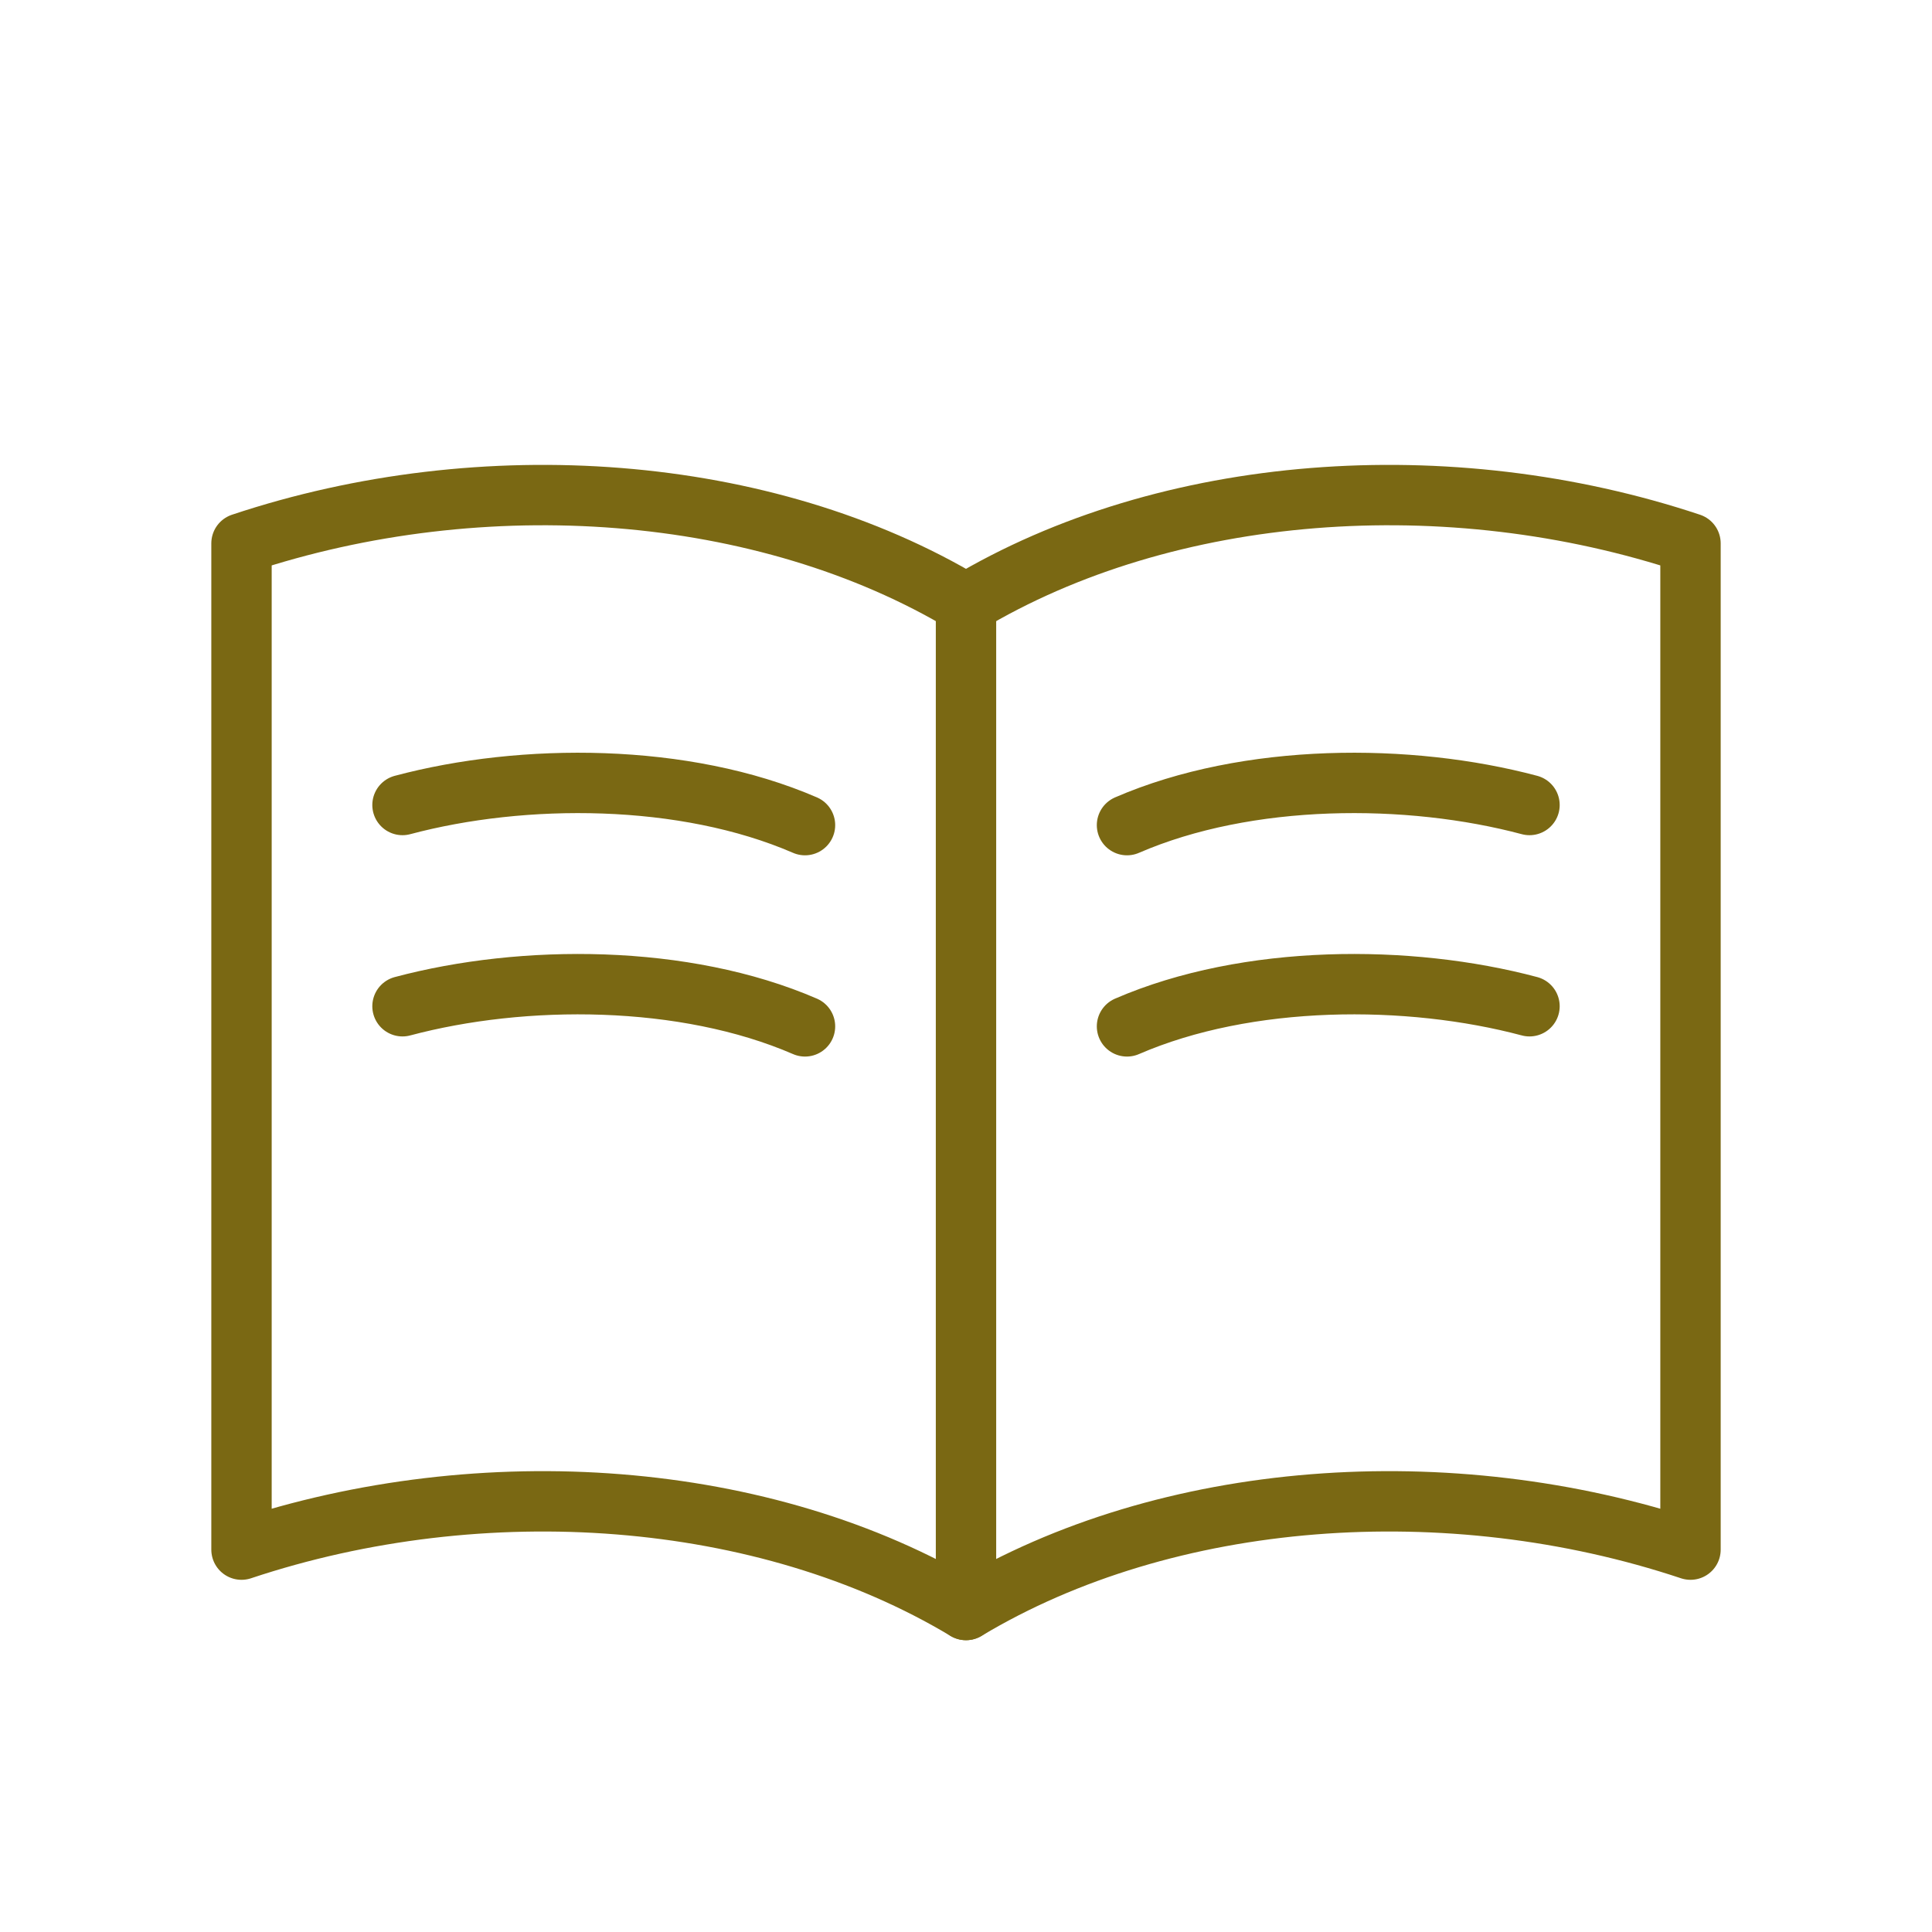
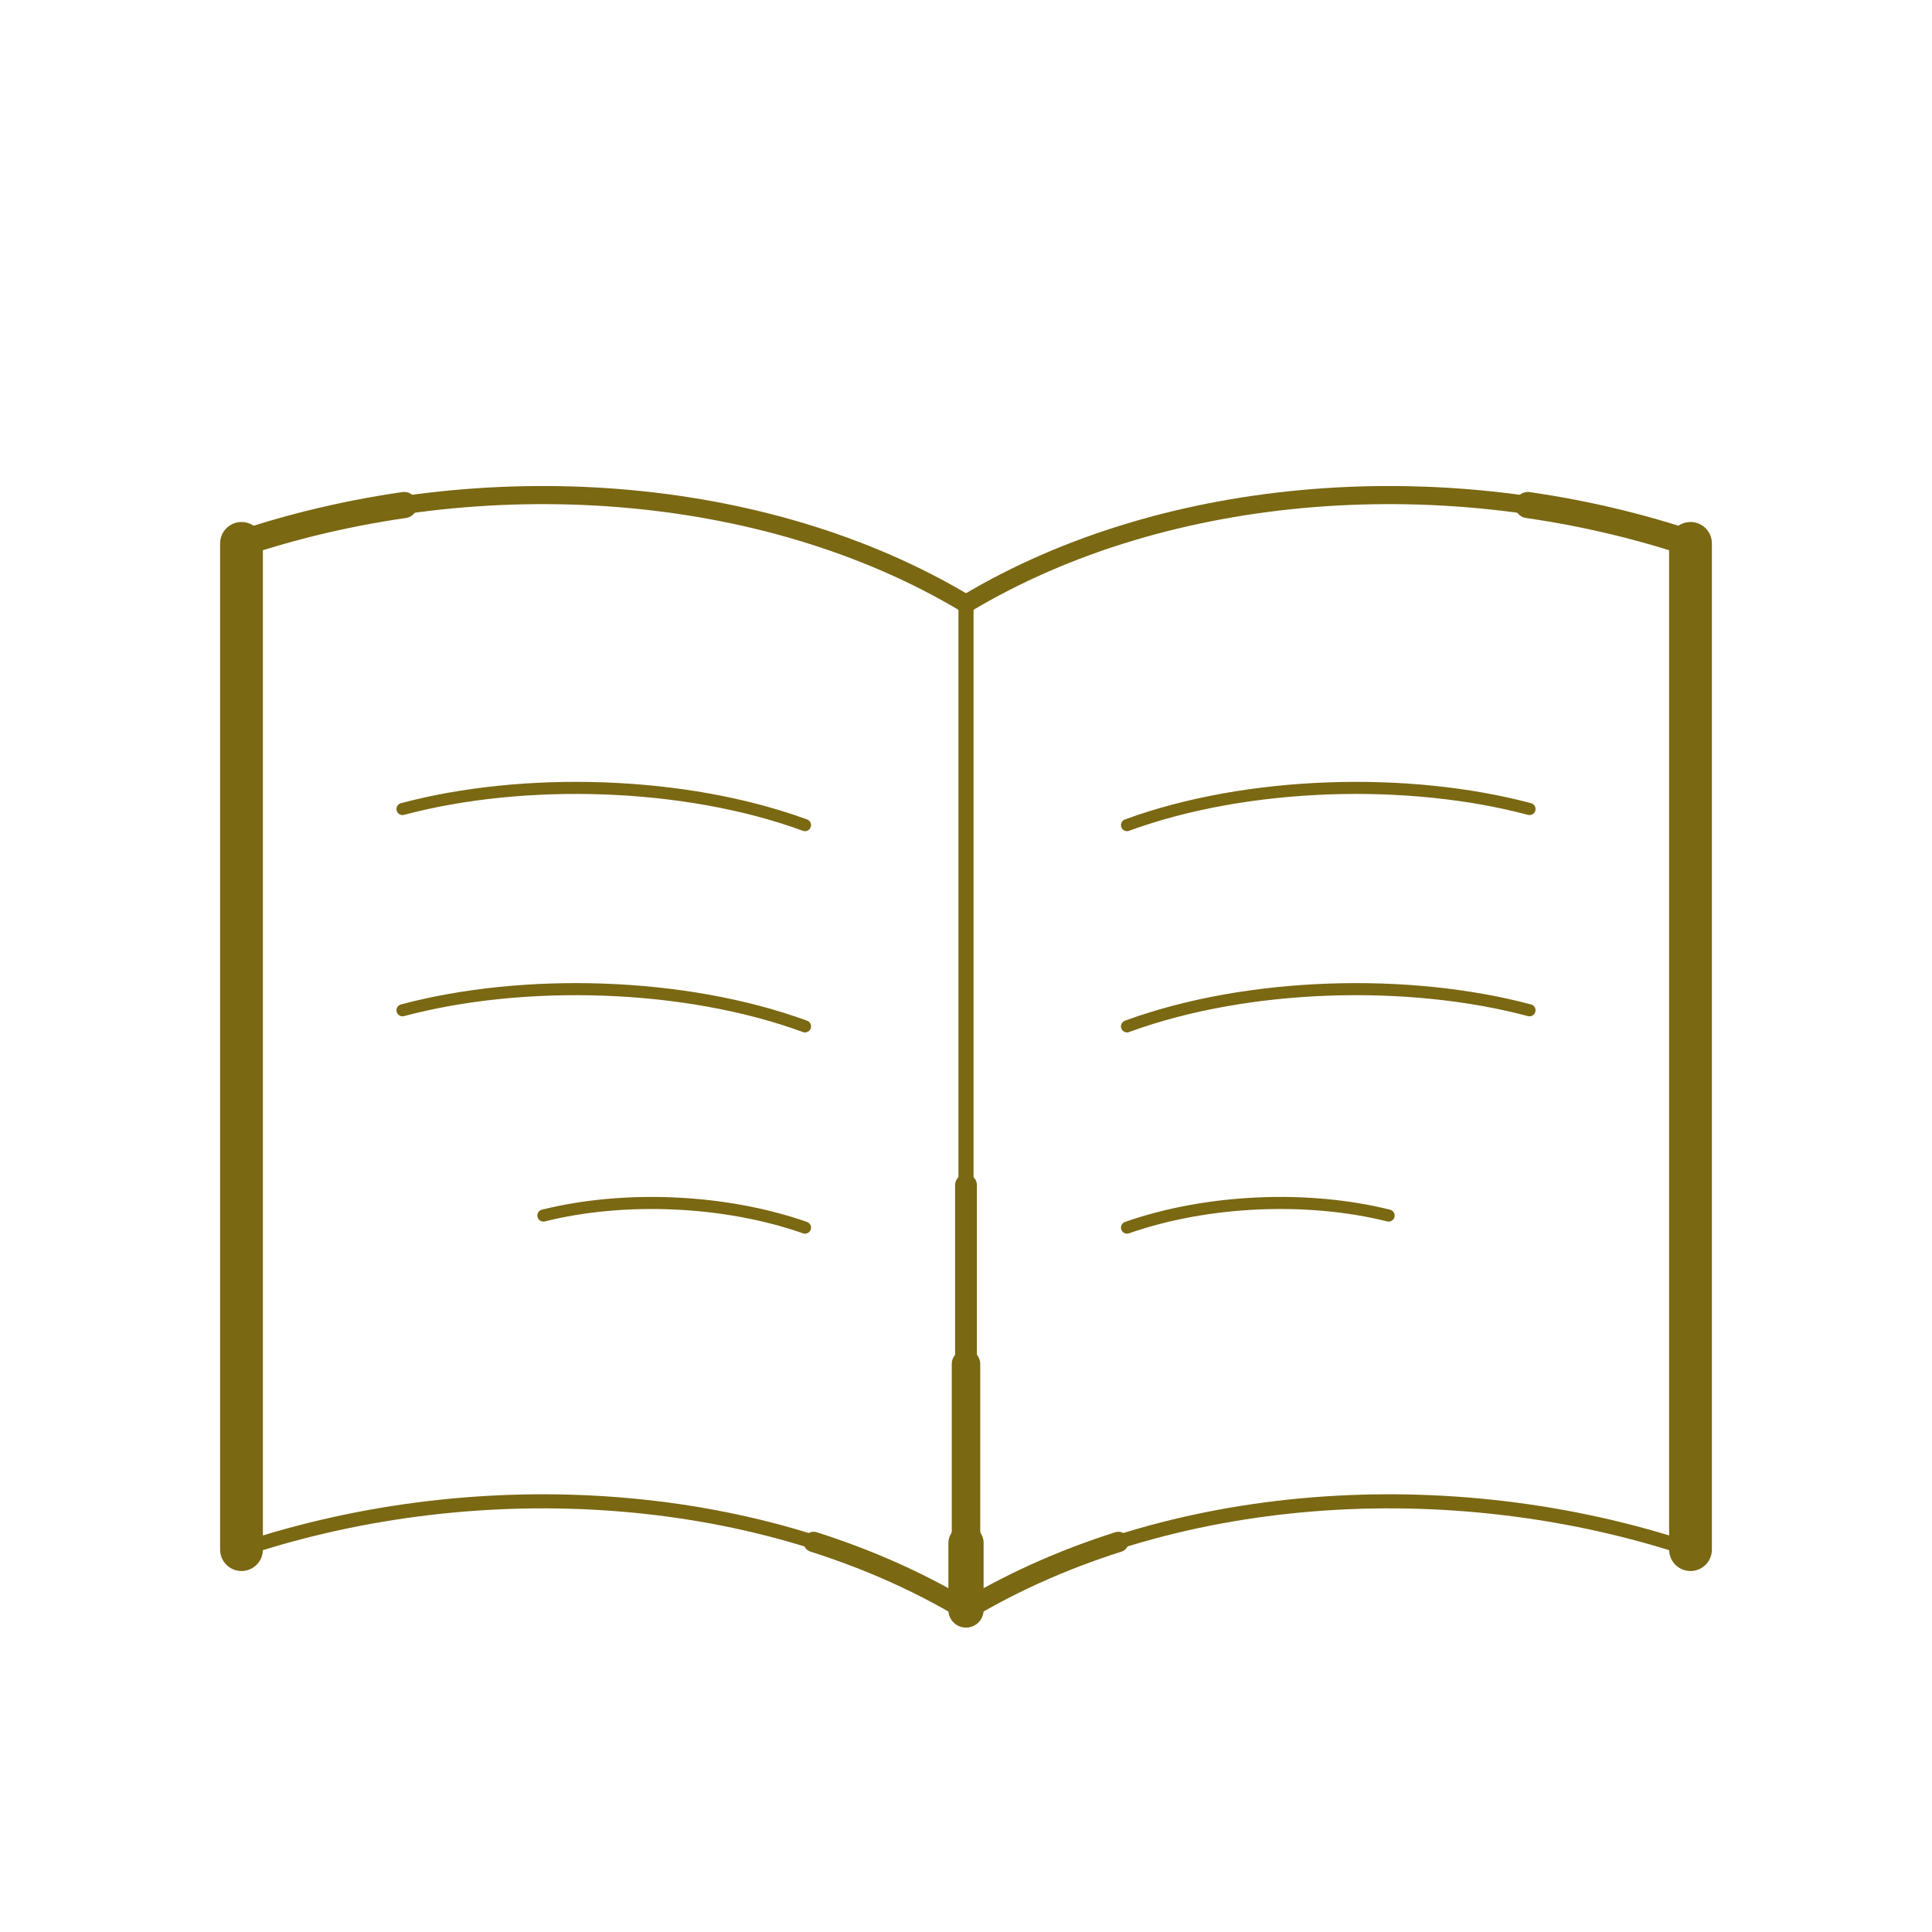
- <svg xmlns="http://www.w3.org/2000/svg" viewBox="0 0 48 48" fill="none" stroke="#7a6813" stroke-width="1.5" stroke-linecap="round" stroke-linejoin="round">
-   <path d="M24 15c-5-3-12-3.5-18-1.5v25c6-2 13-1.5 18 1.5 5-3 12-3.5 18-1.5v-25c-6-2-13-1.5-18 1.5z" />
-   <path d="M24 15v25" />
-   <path d="M10 20c3-.8 7-.8 10 .5M10 25c3-.8 7-.8 10 .5M28 20.5c3-1.3 7-1.3 10-.5M28 25.5c3-1.3 7-1.3 10-.5" />
+ <svg xmlns="http://www.w3.org/2000/svg" viewBox="0 0 48 48" fill="none" stroke="#7a6813" stroke-linecap="round" stroke-linejoin="round">
+   <g>
+     <path d="M24 15c-5-3 -12-3.5 -18-1.5" pathLength="100" stroke-width="0.45" />
+     <path d="M24 15c-5-3 -12-3.5 -18-1.5" pathLength="100" stroke-width="0.65" stroke-dasharray="71.111 100" stroke-dashoffset="-14.444" />
+     <path d="M24 15c-5-3 -12-3.5 -18-1.5" pathLength="100" stroke-width="0.85" stroke-dasharray="62.222 100" stroke-dashoffset="-18.889" />
+     <path d="M24 15c-5-3 -12-3.5 -18-1.5" pathLength="100" stroke-width="1.05" stroke-dasharray="53.333 100" stroke-dashoffset="-23.333" />
+     <path d="M24 15c-5-3 -12-3.5 -18-1.5" pathLength="100" stroke-width="1.25" stroke-dasharray="44.444 100" stroke-dashoffset="-27.778" />
+     <path d="M24 15c-5-3 -12-3.5 -18-1.5" pathLength="100" stroke-width="1.45" stroke-dasharray="35.556 100" stroke-dashoffset="-32.222" />
+     <path d="M24 15c-5-3 -12-3.5 -18-1.5" pathLength="100" stroke-width="1.65" stroke-dasharray="26.667 100" stroke-dashoffset="-36.667" />
+     <path d="M24 15c-5-3 -12-3.5 -18-1.5" pathLength="100" stroke-width="1.85" stroke-dasharray="17.778 100" stroke-dashoffset="-41.111" />
+     <path d="M24 15c-5-3 -12-3.5 -18-1.5" pathLength="100" stroke-width="2.05" stroke-dasharray="8.889 100" stroke-dashoffset="-45.556" />
+     <path d="M24 15c-5-3 -12-3.5 -18-1.5" pathLength="100" stroke-width="2.25" stroke-dasharray="0 100" stroke-dashoffset="-50" />
+     <path d="M6 13.5v25" pathLength="100" stroke-width="1.063" />
+     <path d="M6 38.5c6-2 13-1.5 18 1.5" pathLength="100" stroke-width="0.35" />
+     <path d="M6 38.5c6-2 13-1.5 18 1.5" pathLength="100" stroke-width="0.506" stroke-dasharray="71.111 100" stroke-dashoffset="-14.444" />
+     <path d="M6 38.5c6-2 13-1.5 18 1.5" pathLength="100" stroke-width="0.661" stroke-dasharray="62.222 100" stroke-dashoffset="-18.889" />
+     <path d="M6 38.5c6-2 13-1.5 18 1.5" pathLength="100" stroke-width="0.817" stroke-dasharray="53.333 100" stroke-dashoffset="-23.333" />
+     <path d="M6 38.5c6-2 13-1.5 18 1.5" pathLength="100" stroke-width="0.972" stroke-dasharray="44.444 100" stroke-dashoffset="-27.778" />
+     <path d="M6 38.5c6-2 13-1.5 18 1.5" pathLength="100" stroke-width="1.128" stroke-dasharray="35.556 100" stroke-dashoffset="-32.222" />
+     <path d="M6 38.5c6-2 13-1.5 18 1.5" pathLength="100" stroke-width="1.283" stroke-dasharray="26.667 100" stroke-dashoffset="-36.667" />
+     <path d="M6 38.5c6-2 13-1.5 18 1.5" pathLength="100" stroke-width="1.439" stroke-dasharray="17.778 100" stroke-dashoffset="-41.111" />
+     <path d="M6 38.5c6-2 13-1.5 18 1.5" pathLength="100" stroke-width="1.594" stroke-dasharray="8.889 100" stroke-dashoffset="-45.556" />
+     <path d="M6 38.5c6-2 13-1.5 18 1.5" pathLength="100" stroke-width="1.75" stroke-dasharray="0 100" stroke-dashoffset="-50" />
+     <path d="M20 20.5c-3-1.1 -7-1.2 -10-.4" pathLength="100" stroke-width="0.3" />
+     <path d="M20 20.5c-3-1.1 -7-1.2 -10-.4" pathLength="100" stroke-width="0.433" stroke-dasharray="71.111 100" stroke-dashoffset="-14.444" />
+     <path d="M20 20.5c-3-1.1 -7-1.2 -10-.4" pathLength="100" stroke-width="0.567" stroke-dasharray="62.222 100" stroke-dashoffset="-18.889" />
+     <path d="M20 20.5c-3-1.1 -7-1.2 -10-.4" pathLength="100" stroke-width="0.7" stroke-dasharray="53.333 100" stroke-dashoffset="-23.333" />
+     <path d="M20 20.5c-3-1.1 -7-1.2 -10-.4" pathLength="100" stroke-width="0.833" stroke-dasharray="44.444 100" stroke-dashoffset="-27.778" />
+     <path d="M20 20.5c-3-1.1 -7-1.2 -10-.4" pathLength="100" stroke-width="0.967" stroke-dasharray="35.556 100" stroke-dashoffset="-32.222" />
+     <path d="M20 20.5c-3-1.1 -7-1.2 -10-.4" pathLength="100" stroke-width="1.1" stroke-dasharray="26.667 100" stroke-dashoffset="-36.667" />
+     <path d="M20 20.5c-3-1.1 -7-1.2 -10-.4" pathLength="100" stroke-width="1.233" stroke-dasharray="17.778 100" stroke-dashoffset="-41.111" />
+     <path d="M20 20.5c-3-1.1 -7-1.2 -10-.4" pathLength="100" stroke-width="1.367" stroke-dasharray="8.889 100" stroke-dashoffset="-45.556" />
+     <path d="M20 20.5c-3-1.1 -7-1.2 -10-.4" pathLength="100" stroke-width="1.5" stroke-dasharray="0 100" stroke-dashoffset="-50" />
+     <path d="M20 25.5c-3-1.1 -7-1.2 -10-.4" pathLength="100" stroke-width="0.3" />
+     <path d="M20 25.5c-3-1.1 -7-1.2 -10-.4" pathLength="100" stroke-width="0.433" stroke-dasharray="71.111 100" stroke-dashoffset="-14.444" />
+     <path d="M20 25.5c-3-1.1 -7-1.2 -10-.4" pathLength="100" stroke-width="0.567" stroke-dasharray="62.222 100" stroke-dashoffset="-18.889" />
+     <path d="M20 25.5c-3-1.1 -7-1.2 -10-.4" pathLength="100" stroke-width="0.7" stroke-dasharray="53.333 100" stroke-dashoffset="-23.333" />
+     <path d="M20 25.5c-3-1.1 -7-1.2 -10-.4" pathLength="100" stroke-width="0.833" stroke-dasharray="44.444 100" stroke-dashoffset="-27.778" />
+     <path d="M20 25.5c-3-1.1 -7-1.2 -10-.4" pathLength="100" stroke-width="0.967" stroke-dasharray="35.556 100" stroke-dashoffset="-32.222" />
+     <path d="M20 25.5c-3-1.1 -7-1.2 -10-.4" pathLength="100" stroke-width="1.1" stroke-dasharray="26.667 100" stroke-dashoffset="-36.667" />
+     <path d="M20 25.5c-3-1.1 -7-1.2 -10-.4" pathLength="100" stroke-width="1.233" stroke-dasharray="17.778 100" stroke-dashoffset="-41.111" />
+     <path d="M20 25.5c-3-1.1 -7-1.2 -10-.4" pathLength="100" stroke-width="1.367" stroke-dasharray="8.889 100" stroke-dashoffset="-45.556" />
+     <path d="M20 25.5c-3-1.1 -7-1.2 -10-.4" pathLength="100" stroke-width="1.5" stroke-dasharray="0 100" stroke-dashoffset="-50" />
+     <path d="M20 30.5c-2-.7 -4.5-.8 -6.5-.3" pathLength="100" stroke-width="0.3" />
+     <path d="M20 30.5c-2-.7 -4.5-.8 -6.5-.3" pathLength="100" stroke-width="0.433" stroke-dasharray="71.111 100" stroke-dashoffset="-14.444" />
+     <path d="M20 30.5c-2-.7 -4.5-.8 -6.5-.3" pathLength="100" stroke-width="0.567" stroke-dasharray="62.222 100" stroke-dashoffset="-18.889" />
+     <path d="M20 30.5c-2-.7 -4.5-.8 -6.5-.3" pathLength="100" stroke-width="0.7" stroke-dasharray="53.333 100" stroke-dashoffset="-23.333" />
+     <path d="M20 30.5c-2-.7 -4.5-.8 -6.5-.3" pathLength="100" stroke-width="0.833" stroke-dasharray="44.444 100" stroke-dashoffset="-27.778" />
+     <path d="M20 30.5c-2-.7 -4.5-.8 -6.5-.3" pathLength="100" stroke-width="0.967" stroke-dasharray="35.556 100" stroke-dashoffset="-32.222" />
+     <path d="M20 30.5c-2-.7 -4.5-.8 -6.5-.3" pathLength="100" stroke-width="1.1" stroke-dasharray="26.667 100" stroke-dashoffset="-36.667" />
+     <path d="M20 30.5c-2-.7 -4.5-.8 -6.5-.3" pathLength="100" stroke-width="1.233" stroke-dasharray="17.778 100" stroke-dashoffset="-41.111" />
+     <path d="M20 30.5c-2-.7 -4.5-.8 -6.5-.3" pathLength="100" stroke-width="1.367" stroke-dasharray="8.889 100" stroke-dashoffset="-45.556" />
+     <path d="M20 30.5c-2-.7 -4.5-.8 -6.5-.3" pathLength="100" stroke-width="1.5" stroke-dasharray="0 100" stroke-dashoffset="-50" />
+   </g>
+   <g class="book-page">
+     <path d="M24 15c5-3 12-3.5 18-1.5" pathLength="100" stroke-width="0.45" />
+     <path d="M24 15c5-3 12-3.5 18-1.5" pathLength="100" stroke-width="0.65" stroke-dasharray="71.111 100" stroke-dashoffset="-14.444" />
+     <path d="M24 15c5-3 12-3.5 18-1.5" pathLength="100" stroke-width="0.85" stroke-dasharray="62.222 100" stroke-dashoffset="-18.889" />
+     <path d="M24 15c5-3 12-3.5 18-1.5" pathLength="100" stroke-width="1.05" stroke-dasharray="53.333 100" stroke-dashoffset="-23.333" />
+     <path d="M24 15c5-3 12-3.5 18-1.5" pathLength="100" stroke-width="1.25" stroke-dasharray="44.444 100" stroke-dashoffset="-27.778" />
+     <path d="M24 15c5-3 12-3.5 18-1.5" pathLength="100" stroke-width="1.45" stroke-dasharray="35.556 100" stroke-dashoffset="-32.222" />
+     <path d="M24 15c5-3 12-3.5 18-1.5" pathLength="100" stroke-width="1.65" stroke-dasharray="26.667 100" stroke-dashoffset="-36.667" />
+     <path d="M24 15c5-3 12-3.5 18-1.5" pathLength="100" stroke-width="1.85" stroke-dasharray="17.778 100" stroke-dashoffset="-41.111" />
+     <path d="M24 15c5-3 12-3.5 18-1.5" pathLength="100" stroke-width="2.05" stroke-dasharray="8.889 100" stroke-dashoffset="-45.556" />
+     <path d="M24 15c5-3 12-3.5 18-1.5" pathLength="100" stroke-width="2.25" stroke-dasharray="0 100" stroke-dashoffset="-50" />
+     <path d="M42 13.5v25" pathLength="100" stroke-width="1.063" />
+     <path d="M42 38.5c-6-2 -13-1.5 -18 1.5" pathLength="100" stroke-width="0.35" />
+     <path d="M42 38.5c-6-2 -13-1.5 -18 1.5" pathLength="100" stroke-width="0.506" stroke-dasharray="71.111 100" stroke-dashoffset="-14.444" />
+     <path d="M42 38.5c-6-2 -13-1.5 -18 1.5" pathLength="100" stroke-width="0.661" stroke-dasharray="62.222 100" stroke-dashoffset="-18.889" />
+     <path d="M42 38.5c-6-2 -13-1.5 -18 1.5" pathLength="100" stroke-width="0.817" stroke-dasharray="53.333 100" stroke-dashoffset="-23.333" />
+     <path d="M42 38.5c-6-2 -13-1.5 -18 1.5" pathLength="100" stroke-width="0.972" stroke-dasharray="44.444 100" stroke-dashoffset="-27.778" />
+     <path d="M42 38.5c-6-2 -13-1.5 -18 1.5" pathLength="100" stroke-width="1.128" stroke-dasharray="35.556 100" stroke-dashoffset="-32.222" />
+     <path d="M42 38.5c-6-2 -13-1.5 -18 1.5" pathLength="100" stroke-width="1.283" stroke-dasharray="26.667 100" stroke-dashoffset="-36.667" />
+     <path d="M42 38.5c-6-2 -13-1.5 -18 1.5" pathLength="100" stroke-width="1.439" stroke-dasharray="17.778 100" stroke-dashoffset="-41.111" />
+     <path d="M42 38.5c-6-2 -13-1.5 -18 1.5" pathLength="100" stroke-width="1.594" stroke-dasharray="8.889 100" stroke-dashoffset="-45.556" />
+     <path d="M42 38.5c-6-2 -13-1.5 -18 1.5" pathLength="100" stroke-width="1.75" stroke-dasharray="0 100" stroke-dashoffset="-50" />
+     <path d="M28 20.5c3-1.1 7-1.2 10-.4" pathLength="100" stroke-width="0.3" />
+     <path d="M28 20.5c3-1.1 7-1.2 10-.4" pathLength="100" stroke-width="0.433" stroke-dasharray="71.111 100" stroke-dashoffset="-14.444" />
+     <path d="M28 20.5c3-1.1 7-1.2 10-.4" pathLength="100" stroke-width="0.567" stroke-dasharray="62.222 100" stroke-dashoffset="-18.889" />
+     <path d="M28 20.5c3-1.1 7-1.2 10-.4" pathLength="100" stroke-width="0.7" stroke-dasharray="53.333 100" stroke-dashoffset="-23.333" />
+     <path d="M28 20.5c3-1.1 7-1.2 10-.4" pathLength="100" stroke-width="0.833" stroke-dasharray="44.444 100" stroke-dashoffset="-27.778" />
+     <path d="M28 20.5c3-1.1 7-1.2 10-.4" pathLength="100" stroke-width="0.967" stroke-dasharray="35.556 100" stroke-dashoffset="-32.222" />
+     <path d="M28 20.5c3-1.1 7-1.2 10-.4" pathLength="100" stroke-width="1.1" stroke-dasharray="26.667 100" stroke-dashoffset="-36.667" />
+     <path d="M28 20.5c3-1.1 7-1.2 10-.4" pathLength="100" stroke-width="1.233" stroke-dasharray="17.778 100" stroke-dashoffset="-41.111" />
+     <path d="M28 20.5c3-1.1 7-1.2 10-.4" pathLength="100" stroke-width="1.367" stroke-dasharray="8.889 100" stroke-dashoffset="-45.556" />
+     <path d="M28 20.5c3-1.1 7-1.2 10-.4" pathLength="100" stroke-width="1.5" stroke-dasharray="0 100" stroke-dashoffset="-50" />
+     <path d="M28 25.5c3-1.1 7-1.2 10-.4" pathLength="100" stroke-width="0.3" />
+     <path d="M28 25.5c3-1.1 7-1.2 10-.4" pathLength="100" stroke-width="0.433" stroke-dasharray="71.111 100" stroke-dashoffset="-14.444" />
+     <path d="M28 25.5c3-1.1 7-1.2 10-.4" pathLength="100" stroke-width="0.567" stroke-dasharray="62.222 100" stroke-dashoffset="-18.889" />
+     <path d="M28 25.5c3-1.1 7-1.2 10-.4" pathLength="100" stroke-width="0.7" stroke-dasharray="53.333 100" stroke-dashoffset="-23.333" />
+     <path d="M28 25.5c3-1.1 7-1.2 10-.4" pathLength="100" stroke-width="0.833" stroke-dasharray="44.444 100" stroke-dashoffset="-27.778" />
+     <path d="M28 25.5c3-1.1 7-1.2 10-.4" pathLength="100" stroke-width="0.967" stroke-dasharray="35.556 100" stroke-dashoffset="-32.222" />
+     <path d="M28 25.5c3-1.1 7-1.2 10-.4" pathLength="100" stroke-width="1.1" stroke-dasharray="26.667 100" stroke-dashoffset="-36.667" />
+     <path d="M28 25.5c3-1.1 7-1.2 10-.4" pathLength="100" stroke-width="1.233" stroke-dasharray="17.778 100" stroke-dashoffset="-41.111" />
+     <path d="M28 25.5c3-1.1 7-1.2 10-.4" pathLength="100" stroke-width="1.367" stroke-dasharray="8.889 100" stroke-dashoffset="-45.556" />
+     <path d="M28 25.5c3-1.1 7-1.2 10-.4" pathLength="100" stroke-width="1.5" stroke-dasharray="0 100" stroke-dashoffset="-50" />
+     <path d="M28 30.5c2-.7 4.5-.8 6.5-.3" pathLength="100" stroke-width="0.3" />
+     <path d="M28 30.5c2-.7 4.5-.8 6.5-.3" pathLength="100" stroke-width="0.433" stroke-dasharray="71.111 100" stroke-dashoffset="-14.444" />
+     <path d="M28 30.5c2-.7 4.5-.8 6.5-.3" pathLength="100" stroke-width="0.567" stroke-dasharray="62.222 100" stroke-dashoffset="-18.889" />
+     <path d="M28 30.5c2-.7 4.5-.8 6.5-.3" pathLength="100" stroke-width="0.7" stroke-dasharray="53.333 100" stroke-dashoffset="-23.333" />
+     <path d="M28 30.5c2-.7 4.5-.8 6.5-.3" pathLength="100" stroke-width="0.833" stroke-dasharray="44.444 100" stroke-dashoffset="-27.778" />
+     <path d="M28 30.5c2-.7 4.5-.8 6.5-.3" pathLength="100" stroke-width="0.967" stroke-dasharray="35.556 100" stroke-dashoffset="-32.222" />
+     <path d="M28 30.5c2-.7 4.5-.8 6.5-.3" pathLength="100" stroke-width="1.1" stroke-dasharray="26.667 100" stroke-dashoffset="-36.667" />
+     <path d="M28 30.5c2-.7 4.5-.8 6.5-.3" pathLength="100" stroke-width="1.233" stroke-dasharray="17.778 100" stroke-dashoffset="-41.111" />
+     <path d="M28 30.5c2-.7 4.5-.8 6.5-.3" pathLength="100" stroke-width="1.367" stroke-dasharray="8.889 100" stroke-dashoffset="-45.556" />
+     <path d="M28 30.5c2-.7 4.5-.8 6.5-.3" pathLength="100" stroke-width="1.5" stroke-dasharray="0 100" stroke-dashoffset="-50" />
+   </g>
+   <g class="book-spine">
+     <path d="M24 15v25" pathLength="100" stroke-width="0.375" />
+     <path d="M24 15v25" pathLength="100" stroke-width="0.542" stroke-dasharray="71.111 100" stroke-dashoffset="-14.444" />
+     <path d="M24 15v25" pathLength="100" stroke-width="0.708" stroke-dasharray="62.222 100" stroke-dashoffset="-18.889" />
+     <path d="M24 15v25" pathLength="100" stroke-width="0.875" stroke-dasharray="53.333 100" stroke-dashoffset="-23.333" />
+     <path d="M24 15v25" pathLength="100" stroke-width="1.042" stroke-dasharray="44.444 100" stroke-dashoffset="-27.778" />
+     <path d="M24 15v25" pathLength="100" stroke-width="1.208" stroke-dasharray="35.556 100" stroke-dashoffset="-32.222" />
+     <path d="M24 15v25" pathLength="100" stroke-width="1.375" stroke-dasharray="26.667 100" stroke-dashoffset="-36.667" />
+     <path d="M24 15v25" pathLength="100" stroke-width="1.542" stroke-dasharray="17.778 100" stroke-dashoffset="-41.111" />
+     <path d="M24 15v25" pathLength="100" stroke-width="1.708" stroke-dasharray="8.889 100" stroke-dashoffset="-45.556" />
+     <path d="M24 15v25" pathLength="100" stroke-width="1.875" stroke-dasharray="0 100" stroke-dashoffset="-50" />
+   </g>
</svg>
